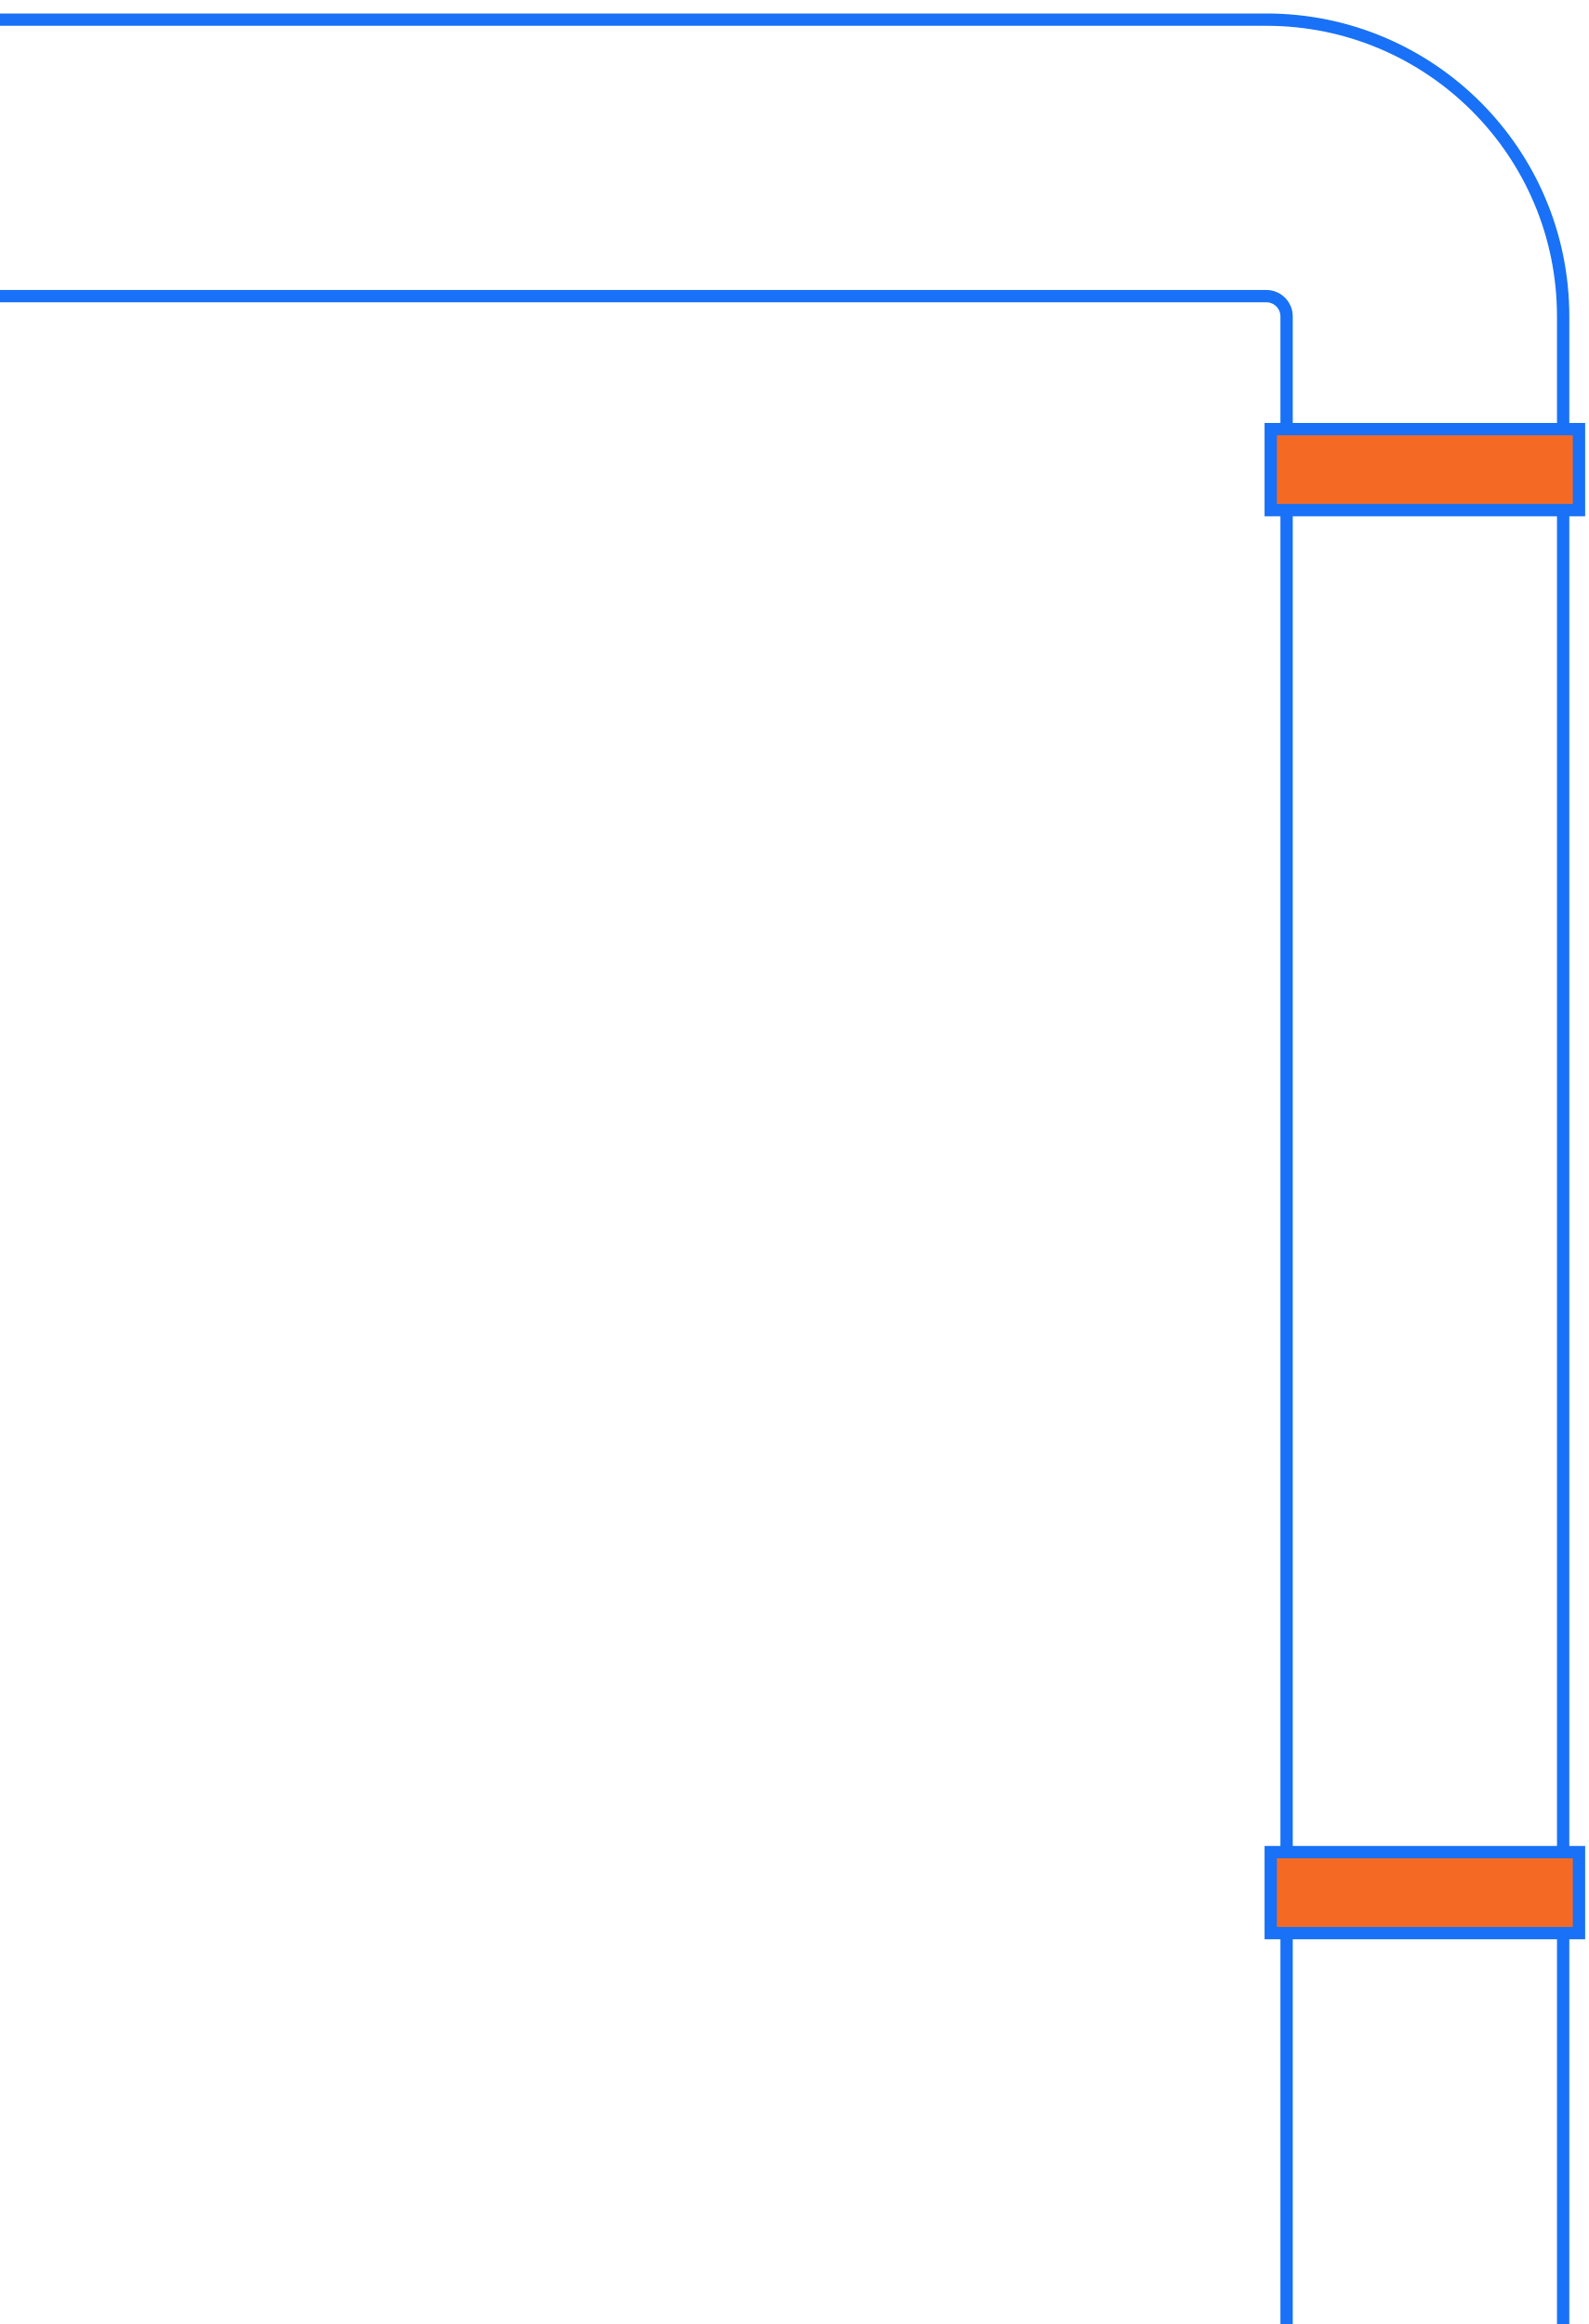
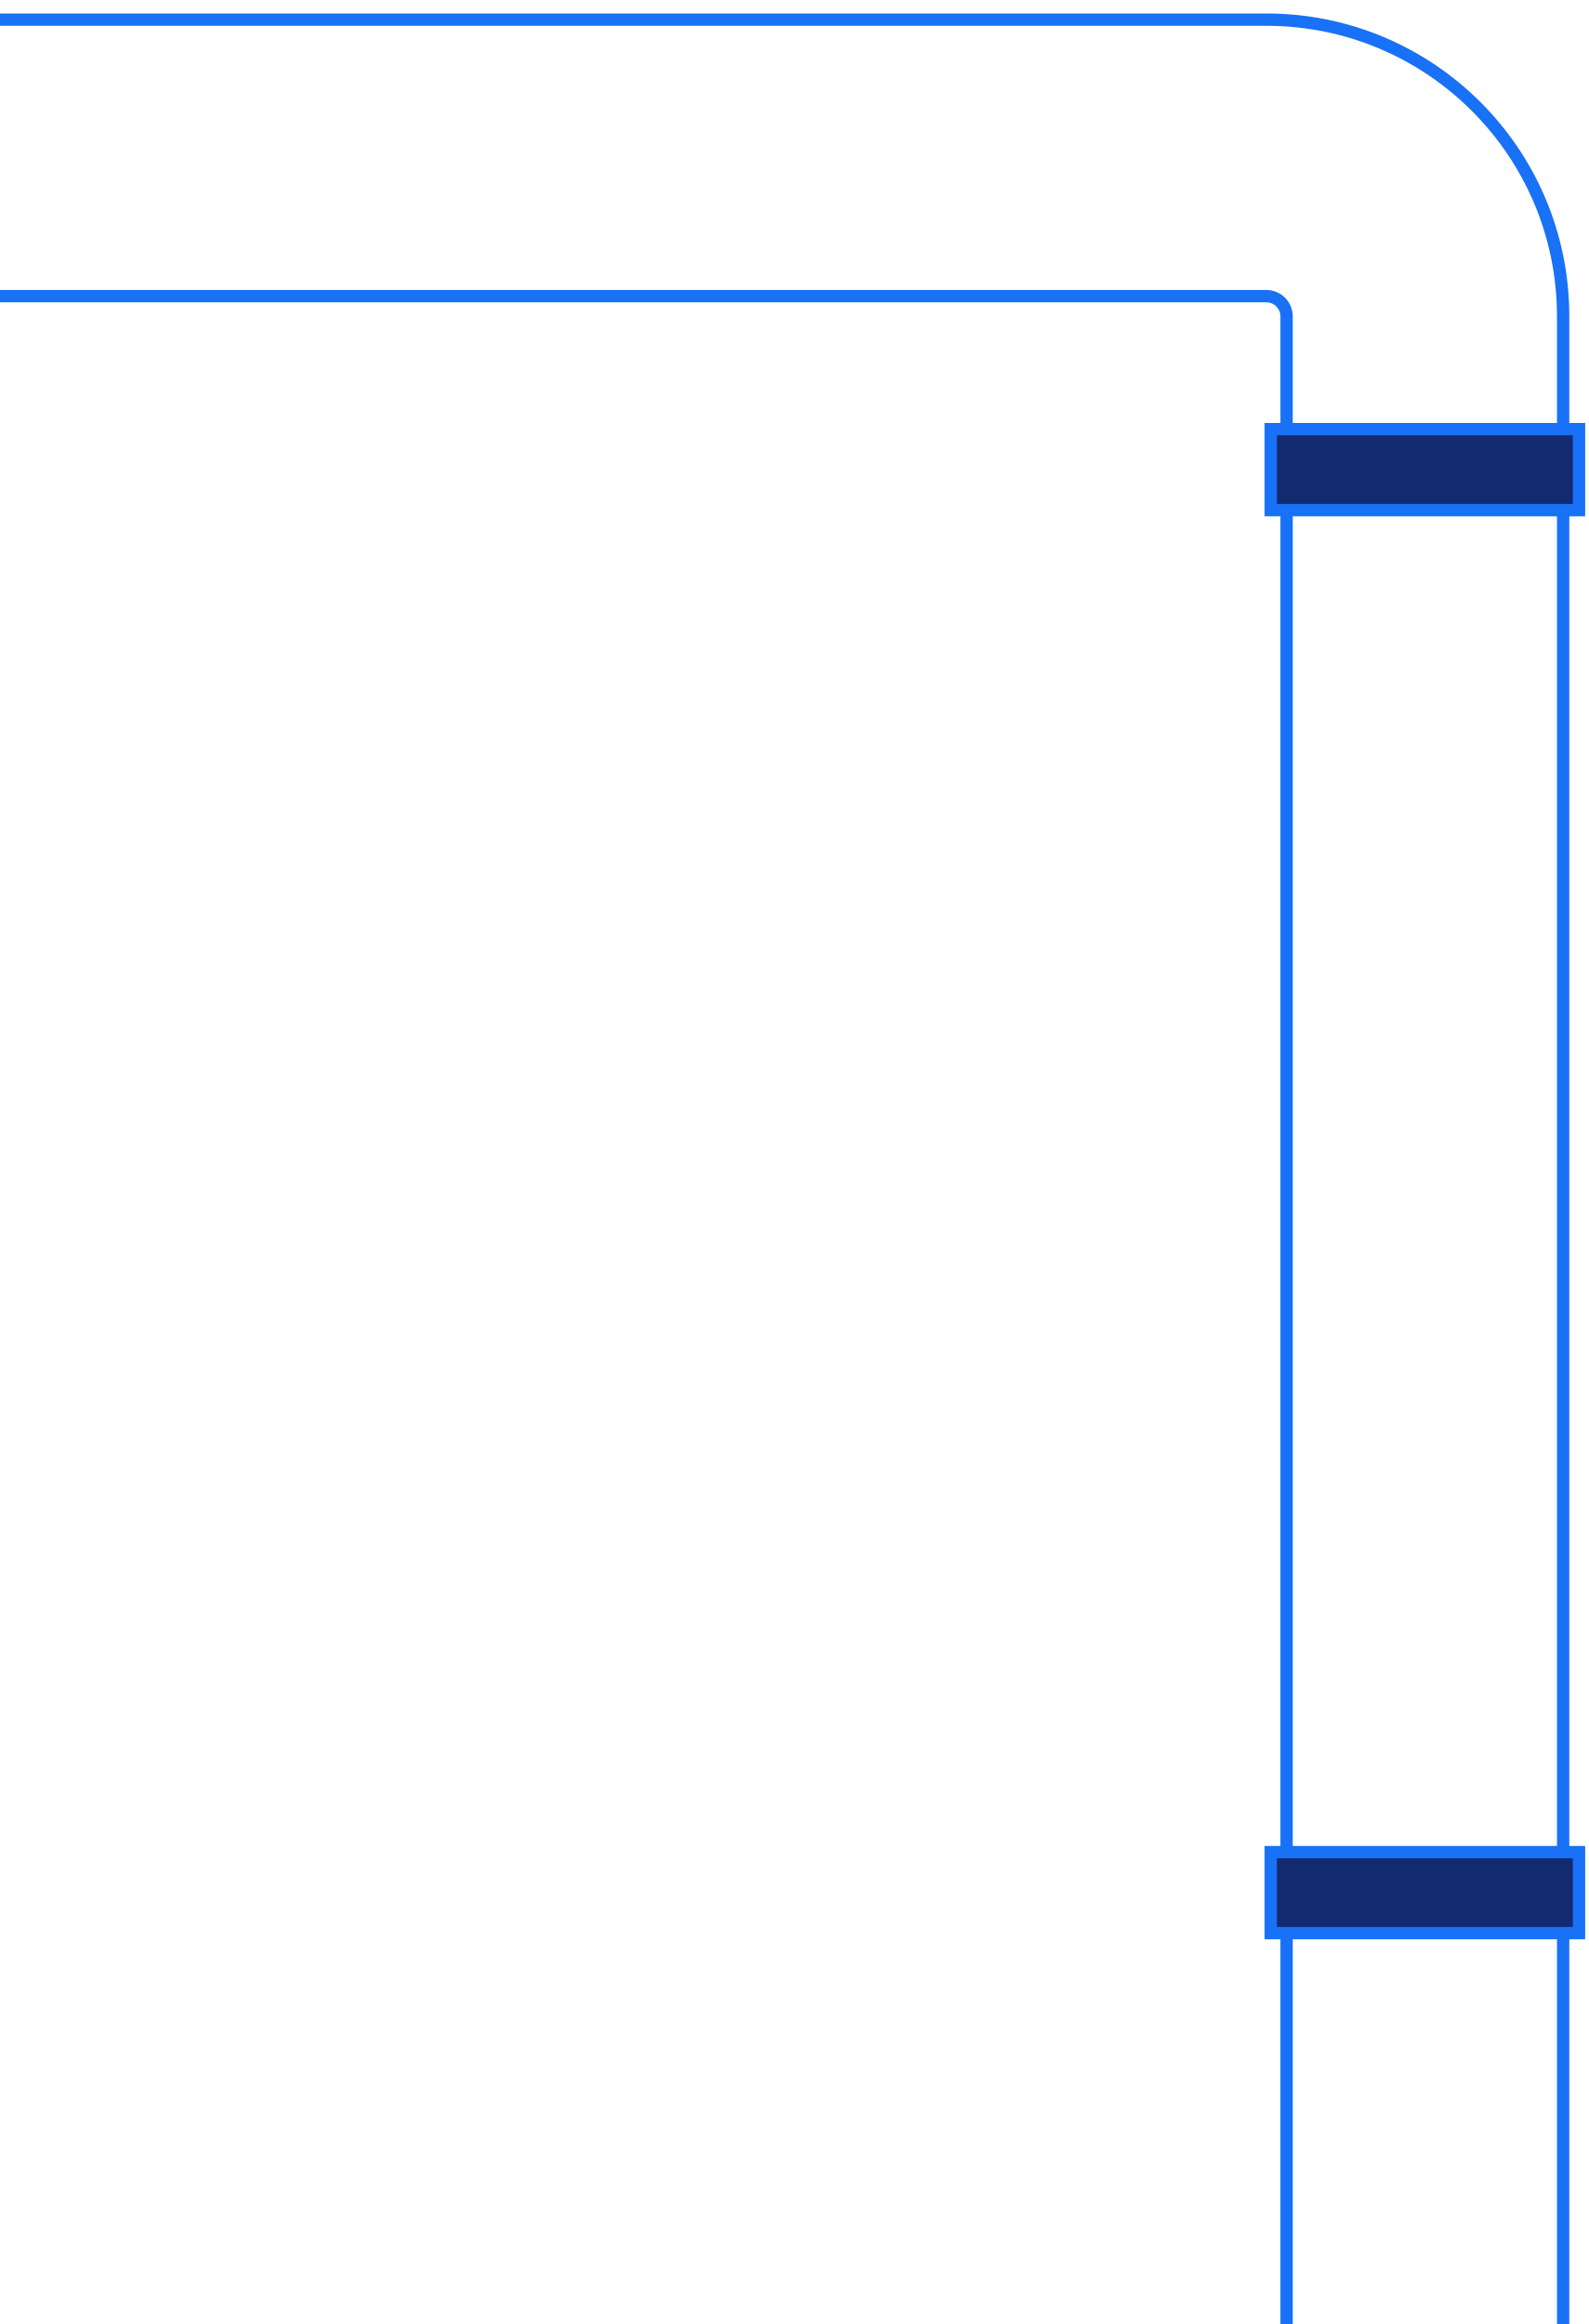
<svg xmlns="http://www.w3.org/2000/svg" width="162" height="237" viewBox="0 0 162 237" fill="none">
  <path d="M-18.786 29.572C-18.786 29.919 -18.505 30.2 -18.158 30.2L129.115 30.2C130.255 30.2 131.18 31.125 131.18 32.266L131.18 282C131.18 282.347 131.461 282.629 131.809 282.629L158.749 282.629C159.096 282.629 159.377 282.347 159.377 282L159.377 32.266C159.377 15.552 145.828 2.003 129.115 2.003L-18.158 2.003C-18.505 2.003 -18.786 2.284 -18.786 2.632L-18.786 29.572Z" stroke="#1871F6" stroke-width="1.257" stroke-linejoin="round" />
-   <path d="M129.563 196.51L129.563 197.139L130.192 197.139L160.365 197.139L160.993 197.139L160.993 196.51L160.993 189.506L160.993 188.877L160.365 188.877L130.192 188.877L129.563 188.877L129.563 189.506L129.563 196.51Z" fill="#f46a25" stroke="#1871F6" stroke-width="1.257" />
-   <path d="M129.563 51.394L129.563 52.023L130.192 52.023L160.365 52.023L160.993 52.023L160.993 51.394L160.993 44.39L160.993 43.761L160.365 43.761L130.192 43.761L129.563 43.761L129.563 44.39L129.563 51.394Z" fill="#f46a25" stroke="#1871F6" stroke-width="1.257" />
+   <path d="M129.563 196.51L129.563 197.139L130.192 197.139L160.365 197.139L160.993 197.139L160.993 196.51L160.993 189.506L160.993 188.877L160.365 188.877L130.192 188.877L129.563 188.877L129.563 189.506L129.563 196.51Z" fill="#142a6f" stroke="#1871F6" stroke-width="1.257" />
+   <path d="M129.563 51.394L129.563 52.023L130.192 52.023L160.365 52.023L160.993 52.023L160.993 51.394L160.993 44.39L160.993 43.761L160.365 43.761L130.192 43.761L129.563 43.761L129.563 44.39L129.563 51.394Z" fill="#142a6f" stroke="#1871F6" stroke-width="1.257" />
</svg>
